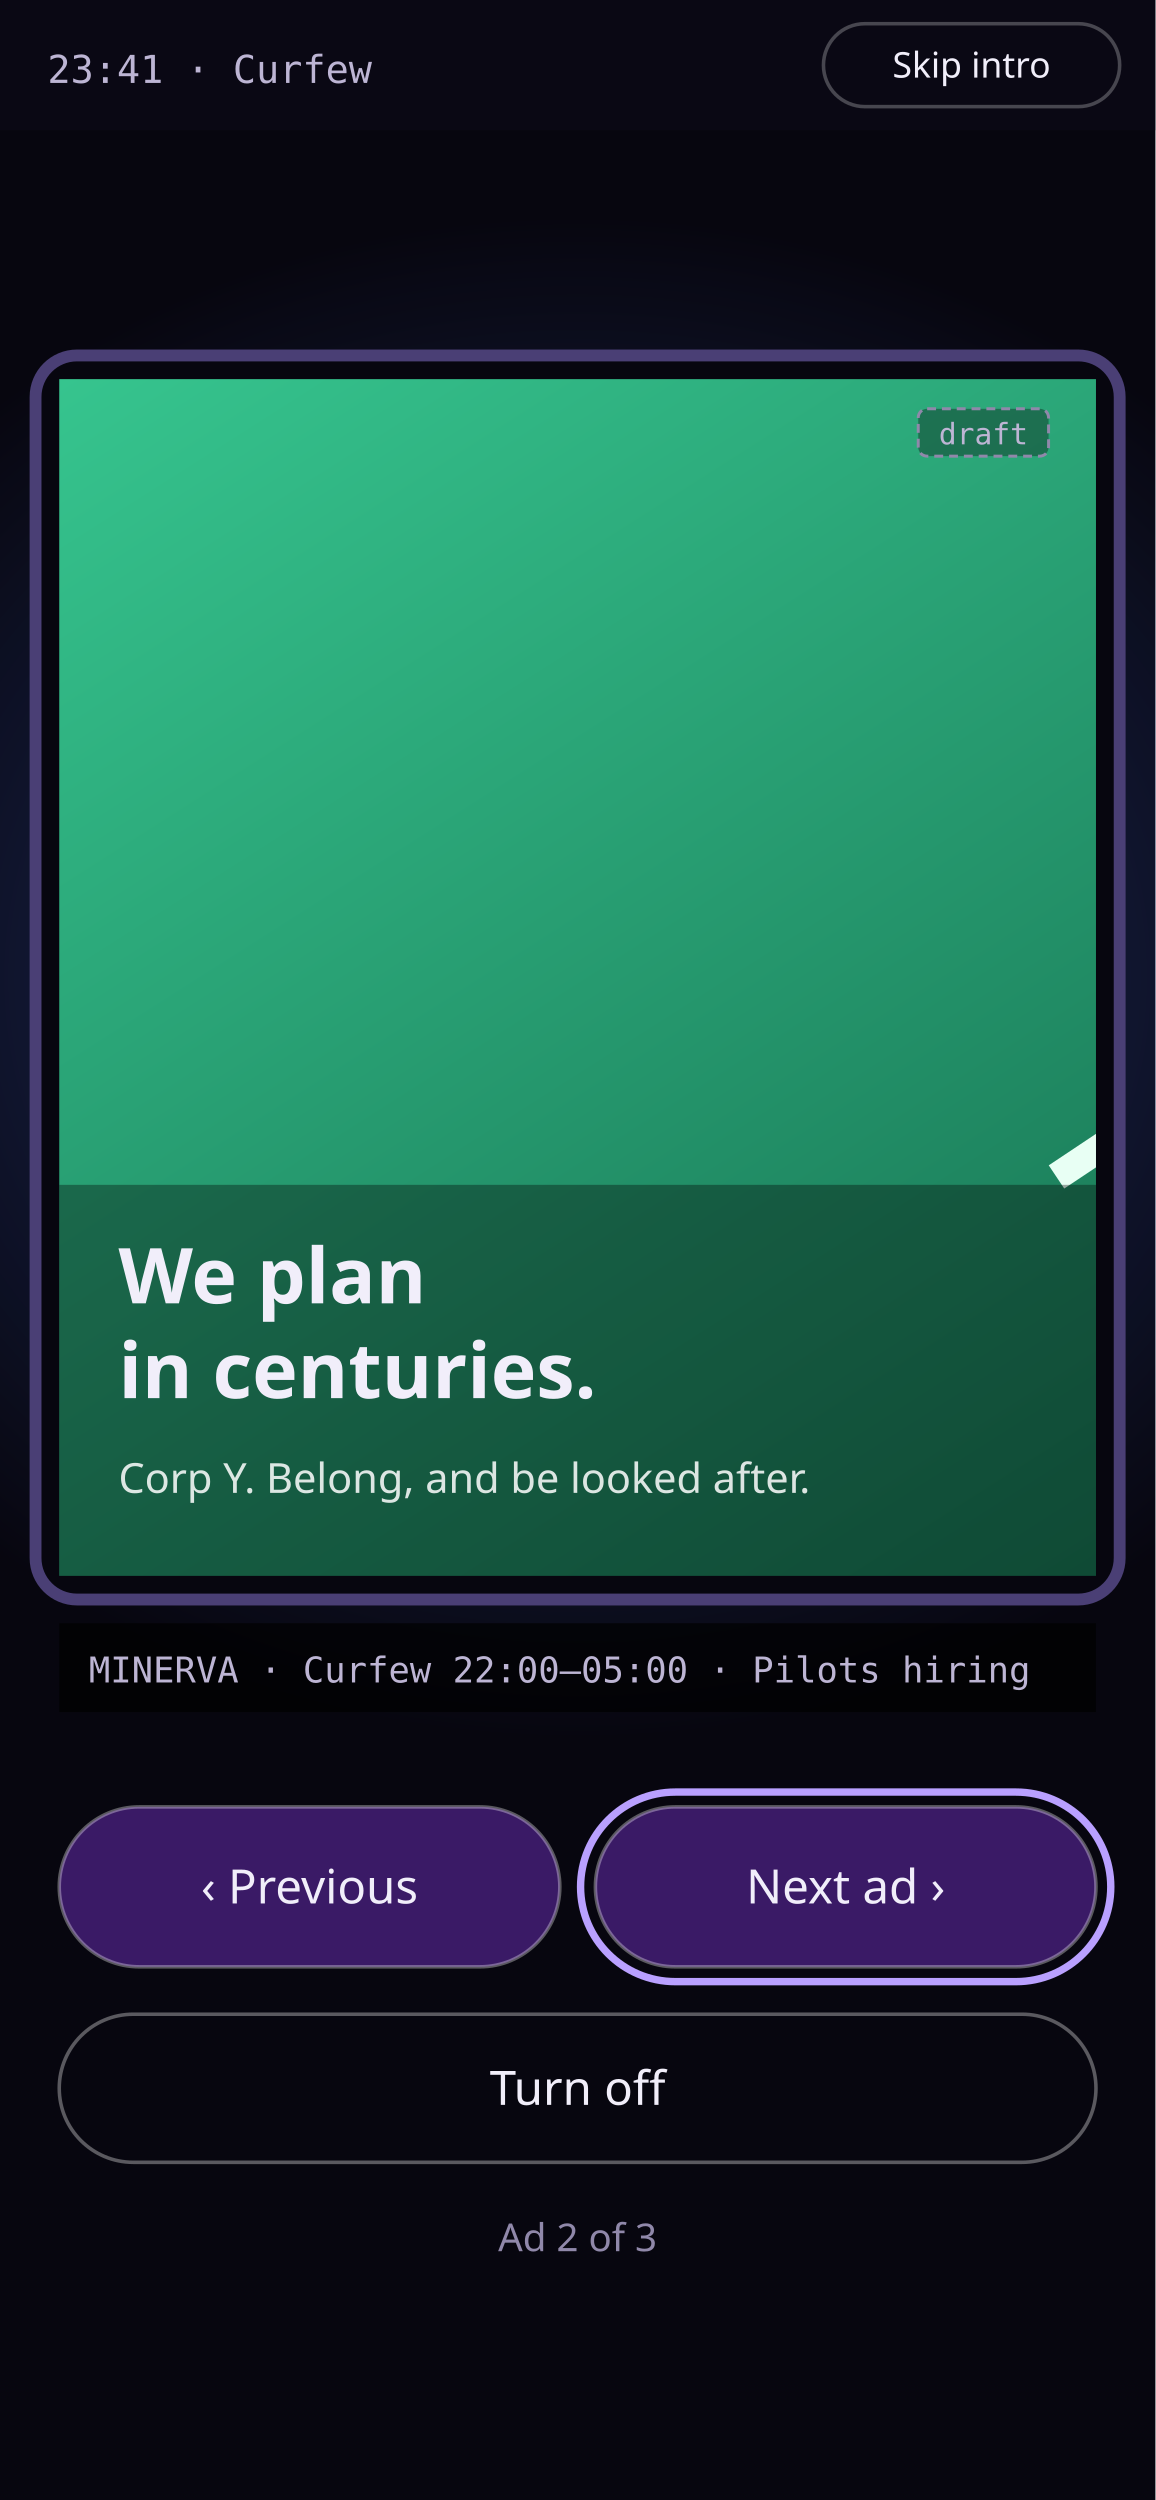
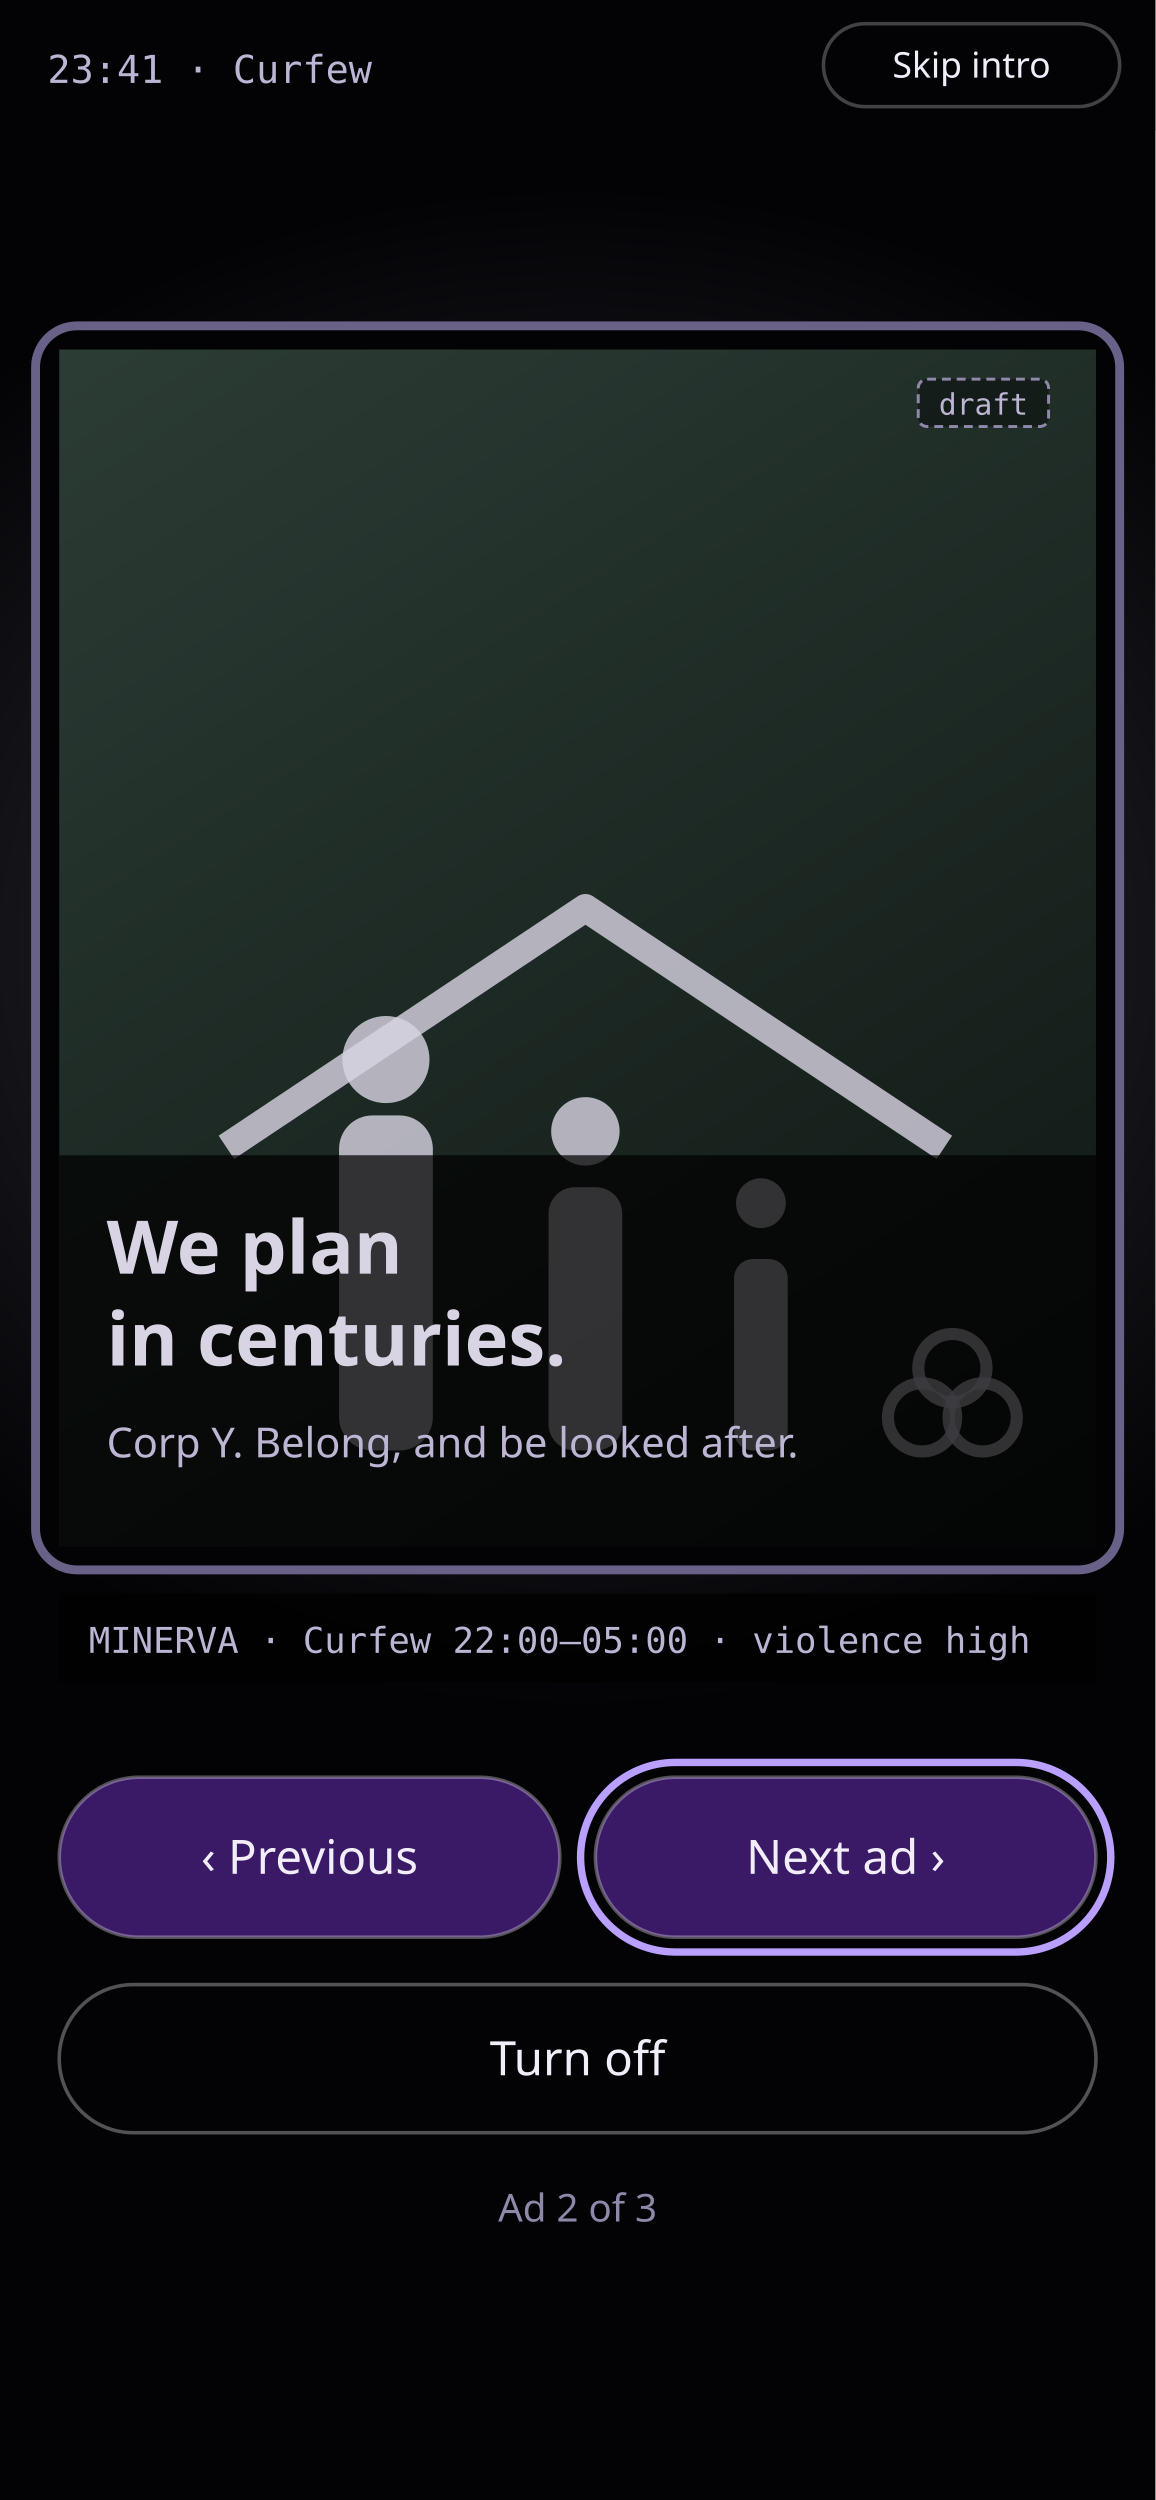
<svg xmlns="http://www.w3.org/2000/svg" viewBox="0 0 390 844" width="390" height="844">
  <defs>
    <linearGradient id="sky" x1="0" y1="0" x2="0" y2="1">
-       <stop offset="0" stop-color="#07061a" />
-       <stop offset="0.65" stop-color="#1a1242" />
-       <stop offset="1" stop-color="#3a1f55" />
+       <stop offset="0" stop-color="#040308" />
+       <stop offset="0.7" stop-color="#0f0d18" />
+       <stop offset="1" stop-color="#211c2c" />
    </linearGradient>
    <radialGradient id="owl-eye">
      <stop offset="0" stop-color="#fff" stop-opacity="0.95" />
      <stop offset="0.35" stop-color="#fff" stop-opacity="0.45" />
      <stop offset="1" stop-color="#fff" stop-opacity="0" />
    </radialGradient>
-     <radialGradient id="tv-glow" cx="0.5" cy="0.5" r="0.5">
-       <stop offset="0" stop-color="#4d7cff" stop-opacity="0.35" />
-       <stop offset="1" stop-color="#4d7cff" stop-opacity="0" />
+     <radialGradient id="face-glow">
+       <stop offset="0" stop-color="#e6dcf5" stop-opacity="0.16" />
+       <stop offset="1" stop-color="#e6dcf5" stop-opacity="0" />
    </radialGradient>
-     <radialGradient id="screen-glow" cx="0.5" cy="0.5" r="0.5">
-       <stop offset="0" stop-color="#b9a0ff" stop-opacity="0.35" />
-       <stop offset="1" stop-color="#b9a0ff" stop-opacity="0" />
+     <radialGradient id="light">
+       <stop offset="0" stop-color="#d8d4e4" stop-opacity="0.22" />
+       <stop offset="1" stop-color="#d8d4e4" stop-opacity="0" />
    </radialGradient>
-     <radialGradient id="vapor" cx="0.5" cy="0.5" r="0.5">
-       <stop offset="0" stop-color="#e6dcf5" stop-opacity="0.5" />
+     <radialGradient id="light-strong">
+       <stop offset="0" stop-color="#e6dcf5" stop-opacity="0.45" />
      <stop offset="1" stop-color="#e6dcf5" stop-opacity="0" />
+     </radialGradient>
+     <radialGradient id="vapor">
+       <stop offset="0" stop-color="#d8d4e4" stop-opacity="0.4" />
+       <stop offset="1" stop-color="#d8d4e4" stop-opacity="0" />
    </radialGradient>
    <radialGradient id="earth-light" cx="35%" cy="30%" r="75%">
      <stop offset="0%" stop-color="#a8e6ff" />
      <stop offset="50%" stop-color="#2f7fd9" />
      <stop offset="100%" stop-color="#1a2a6e" />
    </radialGradient>
    <radialGradient id="earth-shade" cx="70%" cy="70%" r="80%">
      <stop offset="40%" stop-color="#000" stop-opacity="0" />
      <stop offset="100%" stop-color="#000" stop-opacity="0.65" />
    </radialGradient>
-     <radialGradient id="vignette" cx="0.5" cy="0.5" r="0.75">
-       <stop offset="0.55" stop-color="#000" stop-opacity="0" />
-       <stop offset="1" stop-color="#000" stop-opacity="0.7" />
-     </radialGradient>
    <linearGradient id="ad-x" x1="0" y1="0" x2="1" y2="1">
-       <stop offset="0" stop-color="#4d7cff" />
-       <stop offset="1" stop-color="#1b2f7a" />
+       <stop offset="0" stop-color="#3a4462" />
+       <stop offset="1" stop-color="#11141f" />
    </linearGradient>
    <linearGradient id="ad-y" x1="0" y1="0" x2="1" y2="1">
-       <stop offset="0" stop-color="#36c48e" />
-       <stop offset="1" stop-color="#0e5a40" />
+       <stop offset="0" stop-color="#34483f" />
+       <stop offset="1" stop-color="#0e1512" />
    </linearGradient>
    <linearGradient id="ad-z" x1="0" y1="0" x2="1" y2="1">
-       <stop offset="0" stop-color="#0b2a33" />
-       <stop offset="0.55" stop-color="#127c94" />
-       <stop offset="1" stop-color="#ff8a3d" />
+       <stop offset="0" stop-color="#14232a" />
+       <stop offset="0.6" stop-color="#2a4a54" />
+       <stop offset="1" stop-color="#4e3a2c" />
    </linearGradient>
    <linearGradient id="ad-junk1" x1="0" y1="0" x2="1" y2="0">
-       <stop offset="0" stop-color="#ff4d4d" />
-       <stop offset="1" stop-color="#ff9a3d" />
+       <stop offset="0" stop-color="#5a3434" />
+       <stop offset="1" stop-color="#5e4632" />
    </linearGradient>
    <linearGradient id="ad-junk2" x1="0" y1="0" x2="0" y2="1">
-       <stop offset="0" stop-color="#7cff6b" />
-       <stop offset="1" stop-color="#1fa34a" />
+       <stop offset="0" stop-color="#3f5440" />
+       <stop offset="1" stop-color="#1f2c22" />
    </linearGradient>
    <linearGradient id="ad-junk3" x1="0" y1="0" x2="1" y2="1">
-       <stop offset="0" stop-color="#b65cff" />
-       <stop offset="1" stop-color="#3d1bd1" />
+       <stop offset="0" stop-color="#47395e" />
+       <stop offset="1" stop-color="#1f1a33" />
    </linearGradient>
    <linearGradient id="glass" x1="0" y1="0" x2="1" y2="1">
-       <stop offset="0" stop-color="#b9a0ff" stop-opacity="0.10" />
-       <stop offset="0.5" stop-color="#b9a0ff" stop-opacity="0.02" />
-       <stop offset="1" stop-color="#b9a0ff" stop-opacity="0.08" />
+       <stop offset="0" stop-color="#d8d4e4" stop-opacity="0.07" />
+       <stop offset="0.5" stop-color="#d8d4e4" stop-opacity="0.01" />
+       <stop offset="1" stop-color="#d8d4e4" stop-opacity="0.05" />
    </linearGradient>
    <linearGradient id="scrim" x1="0" y1="0" x2="0" y2="1">
-       <stop offset="0" stop-color="#0b0916" stop-opacity="0.86" />
-       <stop offset="1" stop-color="#0b0916" stop-opacity="0.92" />
+       <stop offset="0" stop-color="#030306" stop-opacity="0.86" />
+       <stop offset="1" stop-color="#030306" stop-opacity="0.94" />
    </linearGradient>
-     <linearGradient id="band-z" x1="0" y1="0" x2="1" y2="0">
-       <stop offset="0" stop-color="#0f3540" />
-       <stop offset="0.7" stop-color="#0f3540" />
-       <stop offset="1" stop-color="#5a2d14" />
-     </linearGradient>
+     <radialGradient id="blackout" gradientUnits="userSpaceOnUse" cx="1275" cy="480" r="330">
+       <stop offset="0" stop-color="#000" stop-opacity="0" />
+       <stop offset="0.3" stop-color="#000" stop-opacity="0.55" />
+       <stop offset="0.75" stop-color="#000" stop-opacity="0.97" />
+       <stop offset="1" stop-color="#000" stop-opacity="1" />
+     </radialGradient>
  </defs>
-   <rect x="0" y="0" width="390" height="844" fill="#0b0916" />
-   <rect x="0" y="0" width="390" height="844" fill="#07060f" />
-   <ellipse cx="195" cy="330" rx="300" ry="260" fill="url(#tv-glow)" />
-   <rect x="12" y="120" width="366" height="420" rx="14" fill="#07060f" stroke="#4a3f75" stroke-width="4" />
-   <svg x="20" y="128" width="350" height="404" viewBox="0 0 468 300" preserveAspectRatio="xMinYMid slice">
+   <rect x="0" y="0" width="390" height="844" fill="#030306" />
+   <rect x="0" y="0" width="390" height="844" fill="#030306" />
+   <ellipse cx="195" cy="320" rx="300" ry="260" fill="url(#light)" />
+   <rect x="12" y="110" width="366" height="420" rx="14" fill="#030306" stroke="#6a6188" stroke-width="3" />
+   <svg x="20" y="118" width="350" height="404" viewBox="0 0 468 300" preserveAspectRatio="xMaxYMid slice">
    <rect x="0" y="0" width="468" height="300" fill="url(#ad-y)" />
-     <path d="M250 200 L340 140 L430 200" stroke="#e8fff4" stroke-width="7" fill="none" stroke-linejoin="round" />
-     <circle cx="290" cy="178" r="10.92" fill="#e8fff4" />
-     <rect x="278.24" y="192" width="23.52" height="84" rx="8.4" fill="#e8fff4" />
-     <circle cx="340" cy="196" r="8.58" fill="#e8fff4" />
-     <rect x="330.76" y="210" width="18.48" height="66" rx="6.6" fill="#e8fff4" />
-     <circle cx="384" cy="214" r="6.24" fill="#e8fff4" />
-     <rect x="377.28" y="228" width="13.44" height="48" rx="4.8" fill="#e8fff4" />
-     <g transform="translate(432 262) scale(0.95)" fill="none" stroke="#ffffff" stroke-width="3.2" stroke-linejoin="round" stroke-linecap="round">
+     <path d="M250 200 L340 140 L430 200" stroke="#d8d4e4" stroke-width="7" fill="none" stroke-linejoin="round" opacity="0.8" />
+     <g opacity="0.8">
+       <circle cx="290" cy="178" r="10.92" fill="#d8d4e4" />
+       <rect x="278.24" y="192" width="23.52" height="84" rx="8.4" fill="#d8d4e4" />
+     </g>
+     <g opacity="0.8">
+       <circle cx="340" cy="196" r="8.58" fill="#d8d4e4" />
+       <rect x="330.76" y="210" width="18.48" height="66" rx="6.6" fill="#d8d4e4" />
+     </g>
+     <g opacity="0.8">
+       <circle cx="384" cy="214" r="6.24" fill="#d8d4e4" />
+       <rect x="377.28" y="228" width="13.44" height="48" rx="4.8" fill="#d8d4e4" />
+     </g>
+     <g transform="translate(432 262) scale(0.95)" fill="none" stroke="#d8d4e4cc" stroke-width="3.2" stroke-linejoin="round" stroke-linecap="round">
      <circle cx="0" cy="-7" r="9" />
      <circle cx="-8" cy="6" r="9" />
      <circle cx="8" cy="6" r="9" />
    </g>
  </svg>
-   <g>
-     <rect x="20" y="400" width="350" height="132" fill="#000000" opacity="0.35" />
-     <text x="40" y="440" fill="#f1eefa" font-size="26" font-family="Ubuntu, 'Segoe UI', system-ui, sans-serif" font-weight="700">We plan</text>
-     <text x="40" y="472" fill="#f1eefa" font-size="26" font-family="Ubuntu, 'Segoe UI', system-ui, sans-serif" font-weight="700">in centuries.</text>
-     <text x="40" y="504" fill="#ffffffd9" font-size="14" font-family="Ubuntu, 'Segoe UI', system-ui, sans-serif">Corp Y. Belong, and be looked after.</text>
-   </g>
-   <rect x="310" y="138" width="44" height="16" rx="3" fill="#00000055" stroke="#9088aa" stroke-width="1" stroke-dasharray="3 2" />
-   <text x="332" y="150" fill="#bdb5d4" font-size="10" font-family="'Ubuntu Mono', ui-monospace, monospace" text-anchor="middle">draft</text>
-   <rect x="20" y="548" width="350" height="30" fill="#000000b3" />
-   <text x="30" y="568" fill="#bdb5d4" font-size="12" font-family="'Ubuntu Mono', ui-monospace, monospace">MINERVA · Curfew 22:00–05:00 · Pilots hiring</text>
-   <rect x="20" y="610" width="169" height="54" rx="27" fill="#3a1a66" stroke="#ffffff55" stroke-width="1.2" />
-   <text x="104.5" y="642.6" fill="#f1eefa" font-size="16" font-family="Ubuntu, 'Segoe UI', system-ui, sans-serif" font-weight="500" text-anchor="middle">‹ Previous</text>
-   <rect x="196" y="605" width="179" height="64" rx="32" fill="none" stroke="#b9a0ff" stroke-width="2.5" />
-   <rect x="201" y="610" width="169" height="54" rx="27" fill="#3a1a66" stroke="#ffffff55" stroke-width="1.2" />
-   <text x="285.5" y="642.6" fill="#f1eefa" font-size="16" font-family="Ubuntu, 'Segoe UI', system-ui, sans-serif" font-weight="500" text-anchor="middle">Next ad ›</text>
-   <rect x="20" y="680" width="350" height="50" rx="25" fill="none" stroke="#ffffff55" stroke-width="1.2" />
-   <text x="195" y="710.6" fill="#f1eefa" font-size="16" font-family="Ubuntu, 'Segoe UI', system-ui, sans-serif" font-weight="500" text-anchor="middle">Turn off</text>
-   <text x="195" y="760" fill="#9088aa" font-size="13" font-family="Ubuntu, 'Segoe UI', system-ui, sans-serif" text-anchor="middle">Ad 2 of 3</text>
-   <rect x="0" y="0" width="390" height="44" fill="#0b0916" opacity="0.72" />
+   <rect x="20" y="390" width="350" height="132" fill="#000000" opacity="0.72" />
+   <text x="36" y="430" fill="#d8d4e4" font-size="25" font-family="Ubuntu, 'Segoe UI', system-ui, sans-serif" font-weight="700">We plan</text>
+   <text x="36" y="461" fill="#d8d4e4" font-size="25" font-family="Ubuntu, 'Segoe UI', system-ui, sans-serif" font-weight="700">in centuries.</text>
+   <text x="36" y="492" fill="#bdb5d4" font-size="14" font-family="Ubuntu, 'Segoe UI', system-ui, sans-serif">Corp Y. Belong, and be looked after.</text>
+   <rect x="310" y="128" width="44" height="16" rx="3" fill="#00000066" stroke="#9088aa" stroke-width="1" stroke-dasharray="3 2" />
+   <text x="332" y="140" fill="#bdb5d4" font-size="10" font-family="'Ubuntu Mono', ui-monospace, monospace" text-anchor="middle">draft</text>
+   <rect x="20" y="538" width="350" height="30" fill="#000000c0" />
+   <text x="30" y="558" fill="#bdb5d4" font-size="12" font-family="'Ubuntu Mono', ui-monospace, monospace">MINERVA · Curfew 22:00–05:00 · violence high</text>
+   <rect x="20" y="600" width="169" height="54" rx="27" fill="#3a1a66" stroke="#ffffff50" stroke-width="1.2" />
+   <text x="104.5" y="632.6" fill="#f1eefa" font-size="16" font-family="Ubuntu, 'Segoe UI', system-ui, sans-serif" font-weight="500" text-anchor="middle">‹ Previous</text>
+   <rect x="196" y="595" width="179" height="64" rx="32" fill="none" stroke="#b9a0ff" stroke-width="2.5" />
+   <rect x="201" y="600" width="169" height="54" rx="27" fill="#3a1a66" stroke="#ffffff50" stroke-width="1.2" />
+   <text x="285.5" y="632.6" fill="#f1eefa" font-size="16" font-family="Ubuntu, 'Segoe UI', system-ui, sans-serif" font-weight="500" text-anchor="middle">Next ad ›</text>
+   <rect x="20" y="670" width="350" height="50" rx="25" fill="none" stroke="#ffffff50" stroke-width="1.2" />
+   <text x="195" y="700.6" fill="#f1eefa" font-size="16" font-family="Ubuntu, 'Segoe UI', system-ui, sans-serif" font-weight="500" text-anchor="middle">Turn off</text>
+   <text x="195" y="750" fill="#9088aa" font-size="13" font-family="Ubuntu, 'Segoe UI', system-ui, sans-serif" text-anchor="middle">Ad 2 of 3</text>
+   <rect x="0" y="0" width="390" height="44" fill="#030306" opacity="0.8" />
  <text x="16" y="28" fill="#bdb5d4" font-size="13" font-family="'Ubuntu Mono', ui-monospace, monospace">23:41 · Curfew</text>
  <rect x="278" y="8" width="100" height="28" rx="14" fill="none" stroke="#ffffff40" stroke-width="1.2" />
  <text x="328" y="26.2" fill="#f1eefa" font-size="12" font-family="Ubuntu, 'Segoe UI', system-ui, sans-serif" font-weight="500" text-anchor="middle">Skip intro</text>
</svg>
